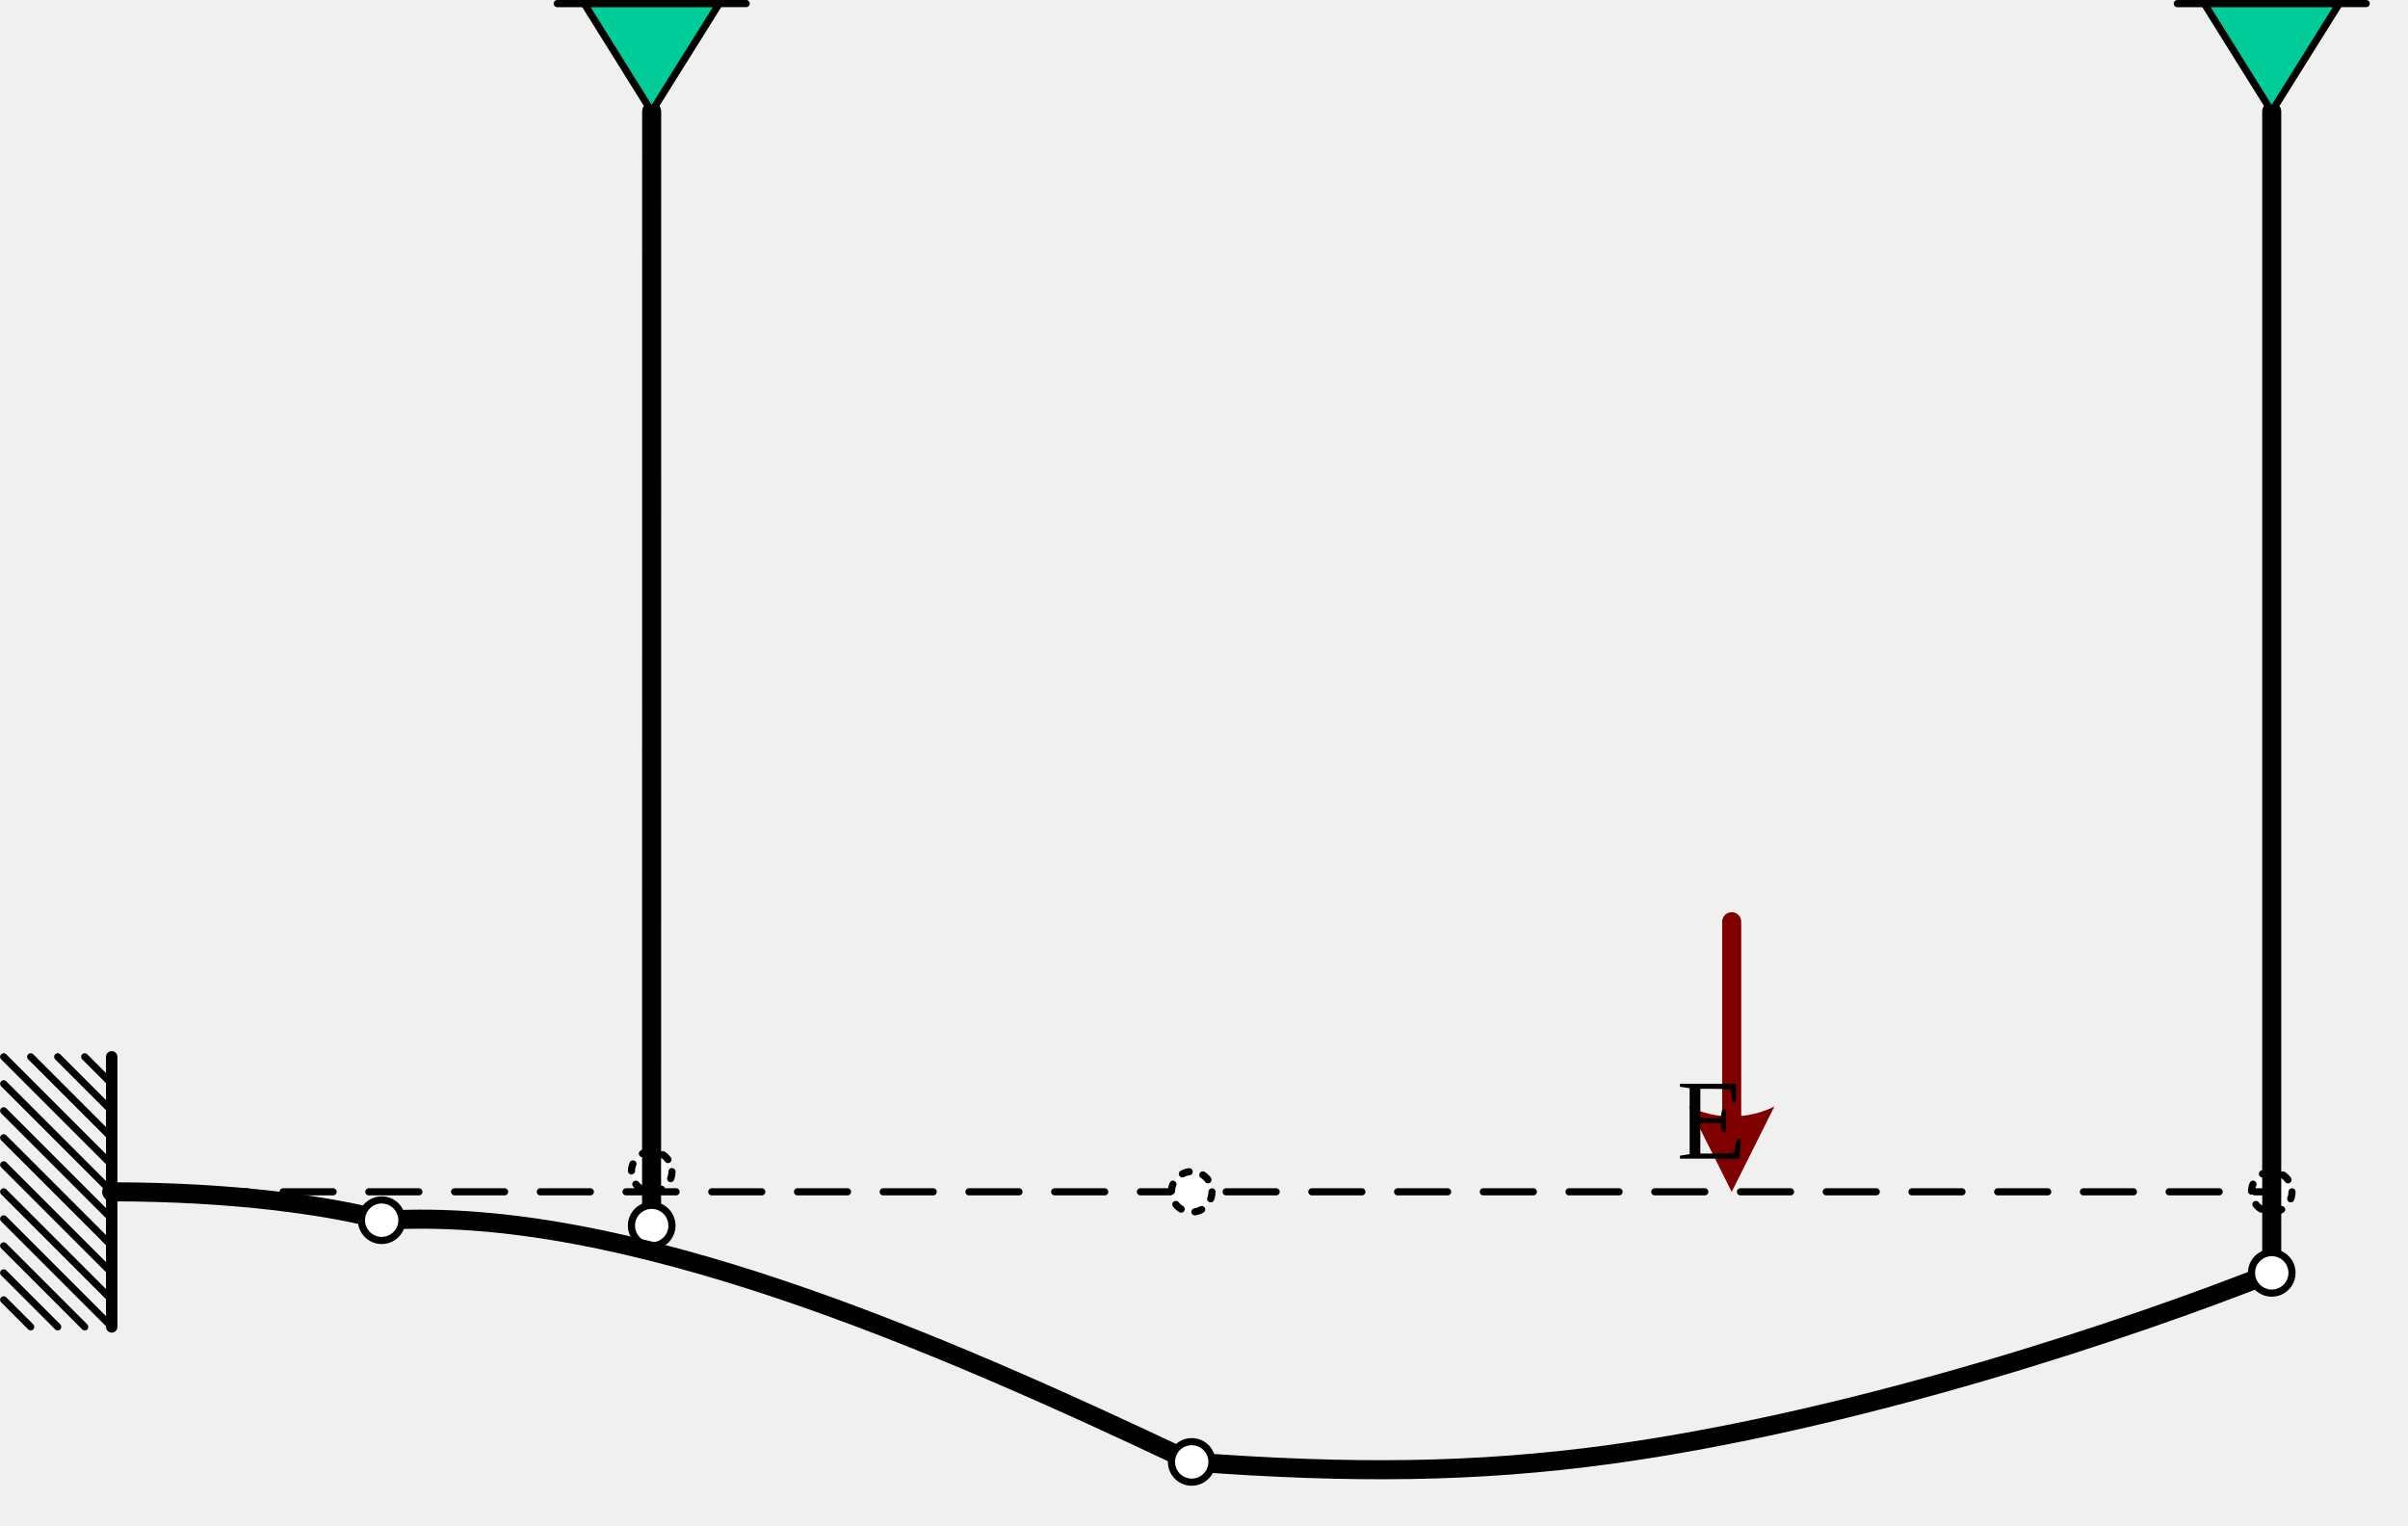
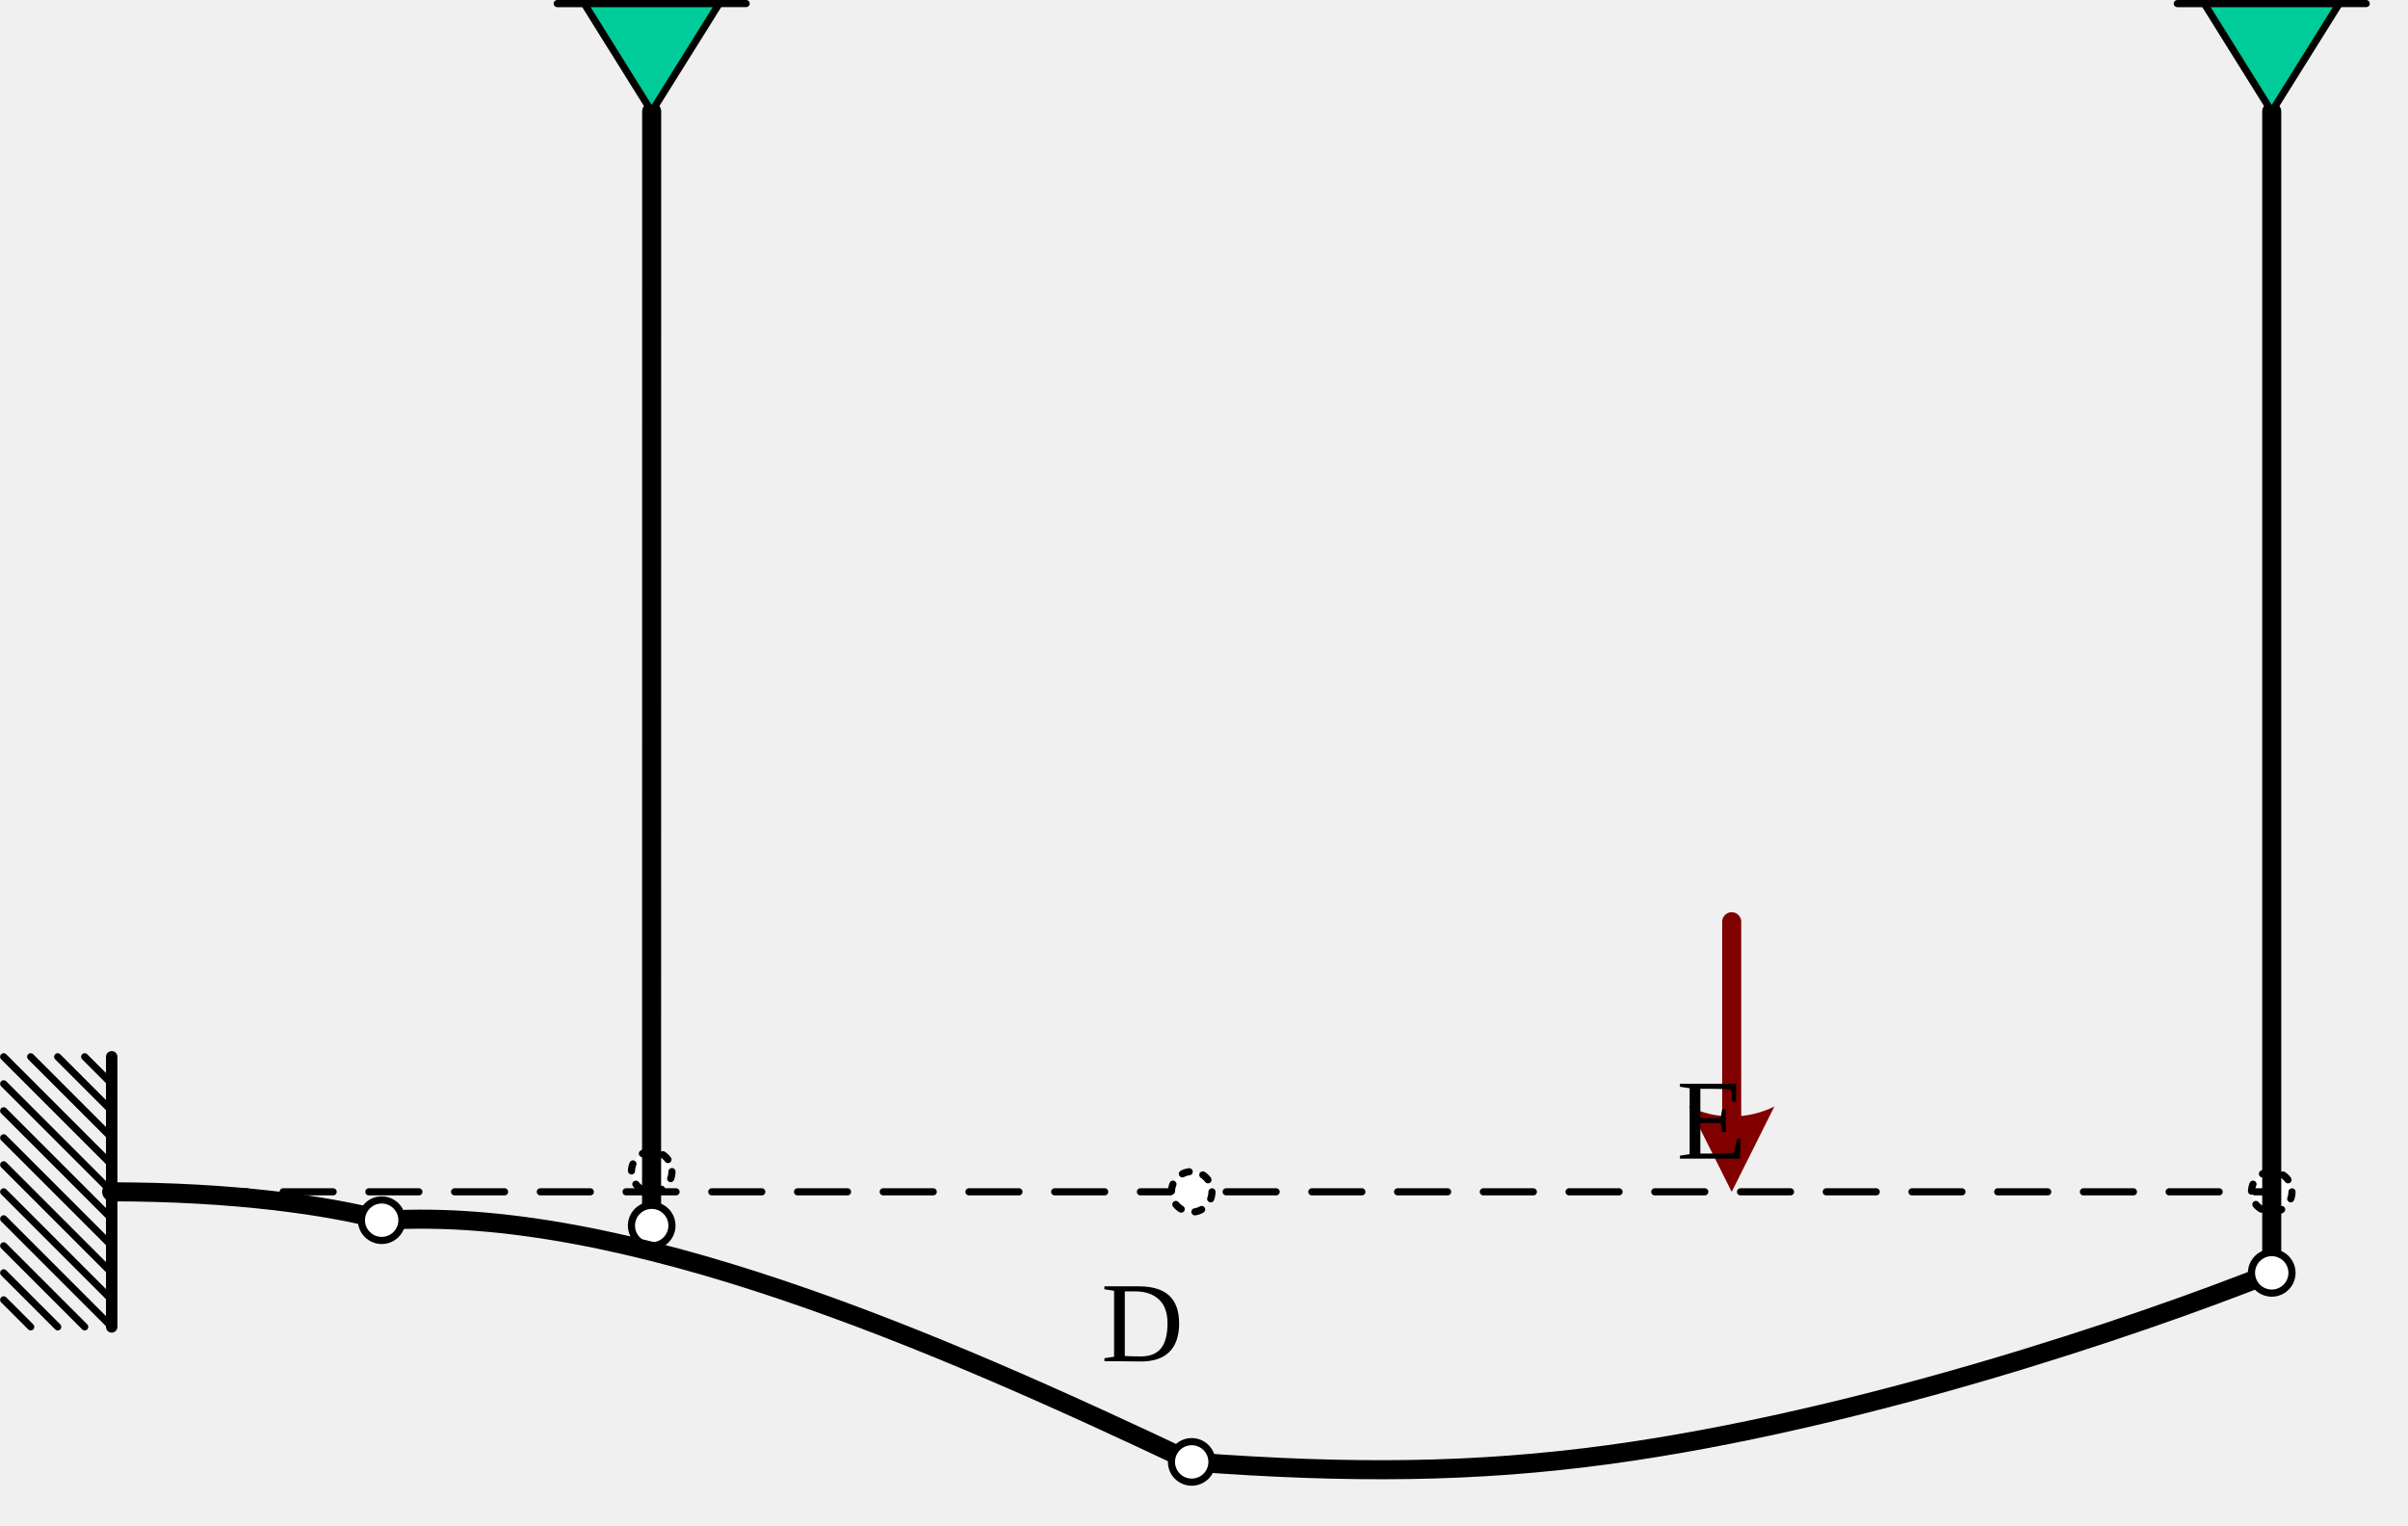
<svg xmlns="http://www.w3.org/2000/svg" xmlns:ns1="http://schemas.microsoft.com/visio/2003/SVGExtensions/" xmlns:xlink="http://www.w3.org/1999/xlink" width="3.511in" height="2.224in" viewBox="0 0 252.778 160.133" xml:space="preserve" color-interpolation-filters="sRGB" class="st12">
  <ns1:documentProperties ns1:langID="1043" ns1:metric="true" ns1:viewMarkup="false" />
  <style type="text/css">
	
		.st1 {fill:#ffffff;stroke:#000000;stroke-dasharray:0.75,1.5;stroke-linecap:round;stroke-linejoin:round;stroke-width:0.75}
		.st2 {stroke:#000000;stroke-dasharray:5.25,3.75;stroke-linecap:round;stroke-linejoin:round;stroke-width:0.75}
		.st3 {stroke:#000000;stroke-linecap:round;stroke-linejoin:round;stroke-width:2}
		.st4 {fill:#00cc99;stroke:#000000;stroke-linecap:round;stroke-linejoin:round;stroke-width:0.75}
		.st5 {stroke:#000000;stroke-linecap:round;stroke-linejoin:round;stroke-width:0.75}
		.st6 {fill:#ffffff;stroke:#000000;stroke-linecap:round;stroke-linejoin:round;stroke-width:0.75}
		.st7 {marker-start:url(#mrkr5-42);stroke:#800000;stroke-linecap:round;stroke-linejoin:round;stroke-width:2}
		.st8 {fill:#800000;fill-opacity:1;stroke:#800000;stroke-opacity:1;stroke-width:0.442}
		.st9 {fill:none;stroke:none;stroke-linecap:round;stroke-linejoin:round;stroke-width:0.24}
		.st10 {fill:#000000;font-family:Times New Roman;font-size:1em}
		.st11 {stroke:#000000;stroke-linecap:round;stroke-linejoin:round;stroke-width:1.2}
		.st12 {fill:none;fill-rule:evenodd;font-size:12px;overflow:visible;stroke-linecap:square;stroke-miterlimit:3}
	
	</style>
  <defs id="Markers">
    <g id="lend5">
      <path d="M 2 1 L 0 0 L 1.981 -0.993 C 1.672 -0.365 1.673 0.373 1.985 1 " style="stroke:none" />
    </g>
    <marker id="mrkr5-42" class="st8" ns1:arrowType="5" ns1:arrowSize="2" ns1:setback="3.775" refX="3.775" orient="auto" markerUnits="strokeWidth" overflow="visible">
      <use xlink:href="#lend5" transform="scale(2.26) " />
    </marker>
  </defs>
  <g ns1:mID="0" ns1:index="1" ns1:groupContext="foregroundPage">
    <ns1:pageProperties ns1:drawingScale="0.0393701" ns1:pageScale="0.0393701" ns1:drawingUnits="24" ns1:shadowOffsetX="8.50394" ns1:shadowOffsetY="-8.50394" />
    <g id="shape3905-1" ns1:mID="3905" ns1:groupContext="shape" transform="translate(66.2806,-35.0333)">
      <ellipse cx="2.126" cy="158.007" rx="2.126" ry="2.126" class="st1" />
    </g>
    <g id="shape3902-3" ns1:mID="3902" ns1:groupContext="shape" transform="translate(236.359,-32.9073)">
      <ellipse cx="2.126" cy="158.007" rx="2.126" ry="2.126" class="st1" />
    </g>
    <g id="shape3903-5" ns1:mID="3903" ns1:groupContext="shape" transform="translate(11.7136,-35.0333) rotate(7.18966E-07)">
      <path d="M0 160.13 L226.77 160.13" class="st2" />
    </g>
    <g id="shape3904-8" ns1:mID="3904" ns1:groupContext="shape" transform="translate(-91.7361,130.602) rotate(-89.9952)">
      <path d="M0 160.13 L118.9 160.13" class="st3" />
    </g>
    <g id="shape3906-11" ns1:mID="3906" ns1:groupContext="shape" transform="translate(78.3525,133.603) rotate(-90)">
      <path d="M0 160.13 L121.89 160.13" class="st3" />
    </g>
    <g id="group3907-14" transform="translate(78.3278,160.508) rotate(180)" ns1:mID="3907" ns1:groupContext="group">
      <g id="shape3908-15" ns1:mID="3908" ns1:groupContext="shape" transform="translate(2.83465,0)">
        <path d="M0 160.13 L14.17 160.13 L7.09 148.79 L0 160.13 Z" class="st4" />
      </g>
      <g id="shape3909-17" ns1:mID="3909" ns1:groupContext="shape" transform="translate(2.83465,320.265) rotate(180)">
        <path d="M0 160.13 L2.83 160.13" class="st5" />
      </g>
      <g id="shape3910-20" ns1:mID="3910" ns1:groupContext="shape" transform="translate(17.0079,0)">
        <path d="M0 160.13 L2.83 160.13" class="st5" />
      </g>
    </g>
    <g id="group3911-23" transform="translate(248.407,160.508) rotate(180)" ns1:mID="3911" ns1:groupContext="group">
      <g id="shape3912-24" ns1:mID="3912" ns1:groupContext="shape" transform="translate(2.83465,0)">
        <path d="M0 160.13 L14.17 160.13 L7.09 148.79 L0 160.13 Z" class="st4" />
      </g>
      <g id="shape3913-26" ns1:mID="3913" ns1:groupContext="shape" transform="translate(2.83465,320.265) rotate(180)">
        <path d="M0 160.13 L2.83 160.13" class="st5" />
      </g>
      <g id="shape3914-29" ns1:mID="3914" ns1:groupContext="shape" transform="translate(17.0079,0)">
        <path d="M0 160.13 L2.83 160.13" class="st5" />
      </g>
    </g>
    <g id="shape3915-32" ns1:mID="3915" ns1:groupContext="shape" transform="translate(28.3722,-34.1644) rotate(5.9713)">
      <path d="M0 160.13 C12.69 158.81 22.7 159.18 28.75 160.13" class="st3" />
    </g>
    <g id="shape3916-35" ns1:mID="3916" ns1:groupContext="shape" transform="translate(66.2805,-29.364)">
      <ellipse cx="2.126" cy="158.007" rx="2.126" ry="2.126" class="st6" />
    </g>
    <g id="shape3917-37" ns1:mID="3917" ns1:groupContext="shape" transform="translate(21.6595,125.099) rotate(-90)">
      <path d="M7.55 160.13 L7.91 160.13 L28.35 160.13" class="st7" />
    </g>
    <g id="shape3918-43" ns1:mID="3918" ns1:groupContext="shape" transform="translate(152.703,311.182) rotate(-9.92623) scale(1,-1)">
      <path d="M0 160.13 C16.25 156.01 29.22 153.88 43.26 153.34 C69.7 152.34 99.94 156.97 115.11 160.13" class="st3" />
    </g>
    <g id="shape3919-46" ns1:mID="3919" ns1:groupContext="shape" transform="translate(236.359,-24.4033)">
      <ellipse cx="2.126" cy="158.007" rx="2.126" ry="2.126" class="st6" />
    </g>
    <g id="shape3921-48" ns1:mID="3921" ns1:groupContext="shape" transform="translate(122.973,-32.9073)">
      <ellipse cx="2.126" cy="158.007" rx="2.126" ry="2.126" class="st1" />
    </g>
    <g id="shape3926-50" ns1:mID="3926" ns1:groupContext="shape" transform="translate(118.013,-35.0333)">
      <ns1:textBlock ns1:margins="rect(4,4,4,4)" ns1:tabSpace="42.5197" />
      <ns1:textRect cx="7.087" cy="153.046" width="14.18" height="14.173" />
      <rect x="0" y="145.96" width="14.173" height="14.173" class="st9" />
      <text x="4" y="156.65" class="st10" ns1:langID="1043">
        <ns1:paragraph ns1:horizAlign="1" />
        <ns1:tabList />E</text>
    </g>
    <g id="shape3927-53" ns1:mID="3927" ns1:groupContext="shape" transform="translate(238.485,-27.9467)">
      <ns1:textBlock ns1:margins="rect(4,4,4,4)" ns1:tabSpace="42.5197" />
      <ns1:textRect cx="7.087" cy="153.046" width="14.18" height="14.173" />
      <rect x="0" y="145.96" width="14.173" height="14.173" class="st9" />
      <text x="4" y="156.65" class="st10" ns1:langID="1043">
        <ns1:paragraph ns1:horizAlign="1" />
        <ns1:tabList />G</text>
    </g>
    <g id="group3930-56" transform="translate(0.375,-20.8601)" ns1:mID="3930" ns1:groupContext="group">
      <g id="shape3931-57" ns1:mID="3931" ns1:groupContext="shape" transform="translate(171.471,131.786) rotate(90)">
        <path d="M0 160.13 L28.35 160.13" class="st11" />
      </g>
      <g id="shape3932-60" ns1:mID="3932" ns1:groupContext="shape" transform="translate(121.735,18.5553) rotate(45)">
        <path d="M0 160.13 L4.01 160.13" class="st5" />
      </g>
      <g id="shape3933-63" ns1:mID="3933" ns1:groupContext="shape" transform="translate(118.9,18.5553) rotate(45)">
        <path d="M0 160.13 L8.02 160.13" class="st5" />
      </g>
      <g id="shape3934-66" ns1:mID="3934" ns1:groupContext="shape" transform="translate(116.066,18.5553) rotate(45)">
        <path d="M0 160.13 L12.03 160.13" class="st5" />
      </g>
      <g id="shape3935-69" ns1:mID="3935" ns1:groupContext="shape" transform="translate(113.231,18.5553) rotate(45)">
        <path d="M0 160.13 L16.04 160.13" class="st5" />
      </g>
      <g id="shape3936-72" ns1:mID="3936" ns1:groupContext="shape" transform="translate(113.231,21.39) rotate(45)">
        <path d="M0 160.13 L16.04 160.13" class="st5" />
      </g>
      <g id="shape3937-75" ns1:mID="3937" ns1:groupContext="shape" transform="translate(113.231,24.2246) rotate(45)">
        <path d="M0 160.13 L16.04 160.13" class="st5" />
      </g>
      <g id="shape3938-78" ns1:mID="3938" ns1:groupContext="shape" transform="translate(113.231,27.0593) rotate(45)">
        <path d="M0 160.13 L16.04 160.13" class="st5" />
      </g>
      <g id="shape3939-81" ns1:mID="3939" ns1:groupContext="shape" transform="translate(113.231,29.8939) rotate(45)">
        <path d="M0 160.13 L16.04 160.13" class="st5" />
      </g>
      <g id="shape3940-84" ns1:mID="3940" ns1:groupContext="shape" transform="translate(113.231,32.7286) rotate(45)">
        <path d="M0 160.13 L16.04 160.13" class="st5" />
      </g>
      <g id="shape3941-87" ns1:mID="3941" ns1:groupContext="shape" transform="translate(113.231,35.5632) rotate(45)">
        <path d="M0 160.13 L16.04 160.13" class="st5" />
      </g>
      <g id="shape3942-90" ns1:mID="3942" ns1:groupContext="shape" transform="translate(113.231,38.3979) rotate(45)">
        <path d="M0 160.13 L12.03 160.13" class="st5" />
      </g>
      <g id="shape3943-93" ns1:mID="3943" ns1:groupContext="shape" transform="translate(113.231,41.2325) rotate(45)">
        <path d="M0 160.13 L8.02 160.13" class="st5" />
      </g>
      <g id="shape3944-96" ns1:mID="3944" ns1:groupContext="shape" transform="translate(113.231,44.0671) rotate(45)">
        <path d="M0 160.13 L4.01 160.13" class="st5" />
      </g>
    </g>
    <g id="shape3947-99" ns1:mID="3947" ns1:groupContext="shape" transform="translate(86.1865,-25.3296) rotate(16.6485)">
      <path d="M0 160.13 C23.75 151.39 59.05 155.63 88.5 160.13" class="st3" />
    </g>
    <g id="shape3920-102" ns1:mID="3920" ns1:groupContext="shape" transform="translate(122.973,-4.56086)">
      <ellipse cx="2.126" cy="158.007" rx="2.126" ry="2.126" class="st6" />
    </g>
    <g id="shape3945-104" ns1:mID="3945" ns1:groupContext="shape" transform="translate(37.934,-29.9309)">
      <ellipse cx="2.126" cy="158.007" rx="2.126" ry="2.126" class="st6" />
    </g>
+     <g id="shape4210-106" ns1:mID="4210" ns1:groupContext="shape" transform="translate(57.5901,-13.7735)">
+       <ns1:textBlock ns1:margins="rect(4,4,4,4)" ns1:tabSpace="42.5197" />
+       <ns1:textRect cx="7.087" cy="153.046" width="14.18" height="14.173" />
+       <rect x="0" y="145.96" width="14.173" height="14.173" class="st9" />
+       <text x="4" y="156.65" class="st10" ns1:langID="1043">
+         <ns1:paragraph ns1:horizAlign="1" />
+         <ns1:tabList />D</text>
+     </g>
  </g>
</svg>
